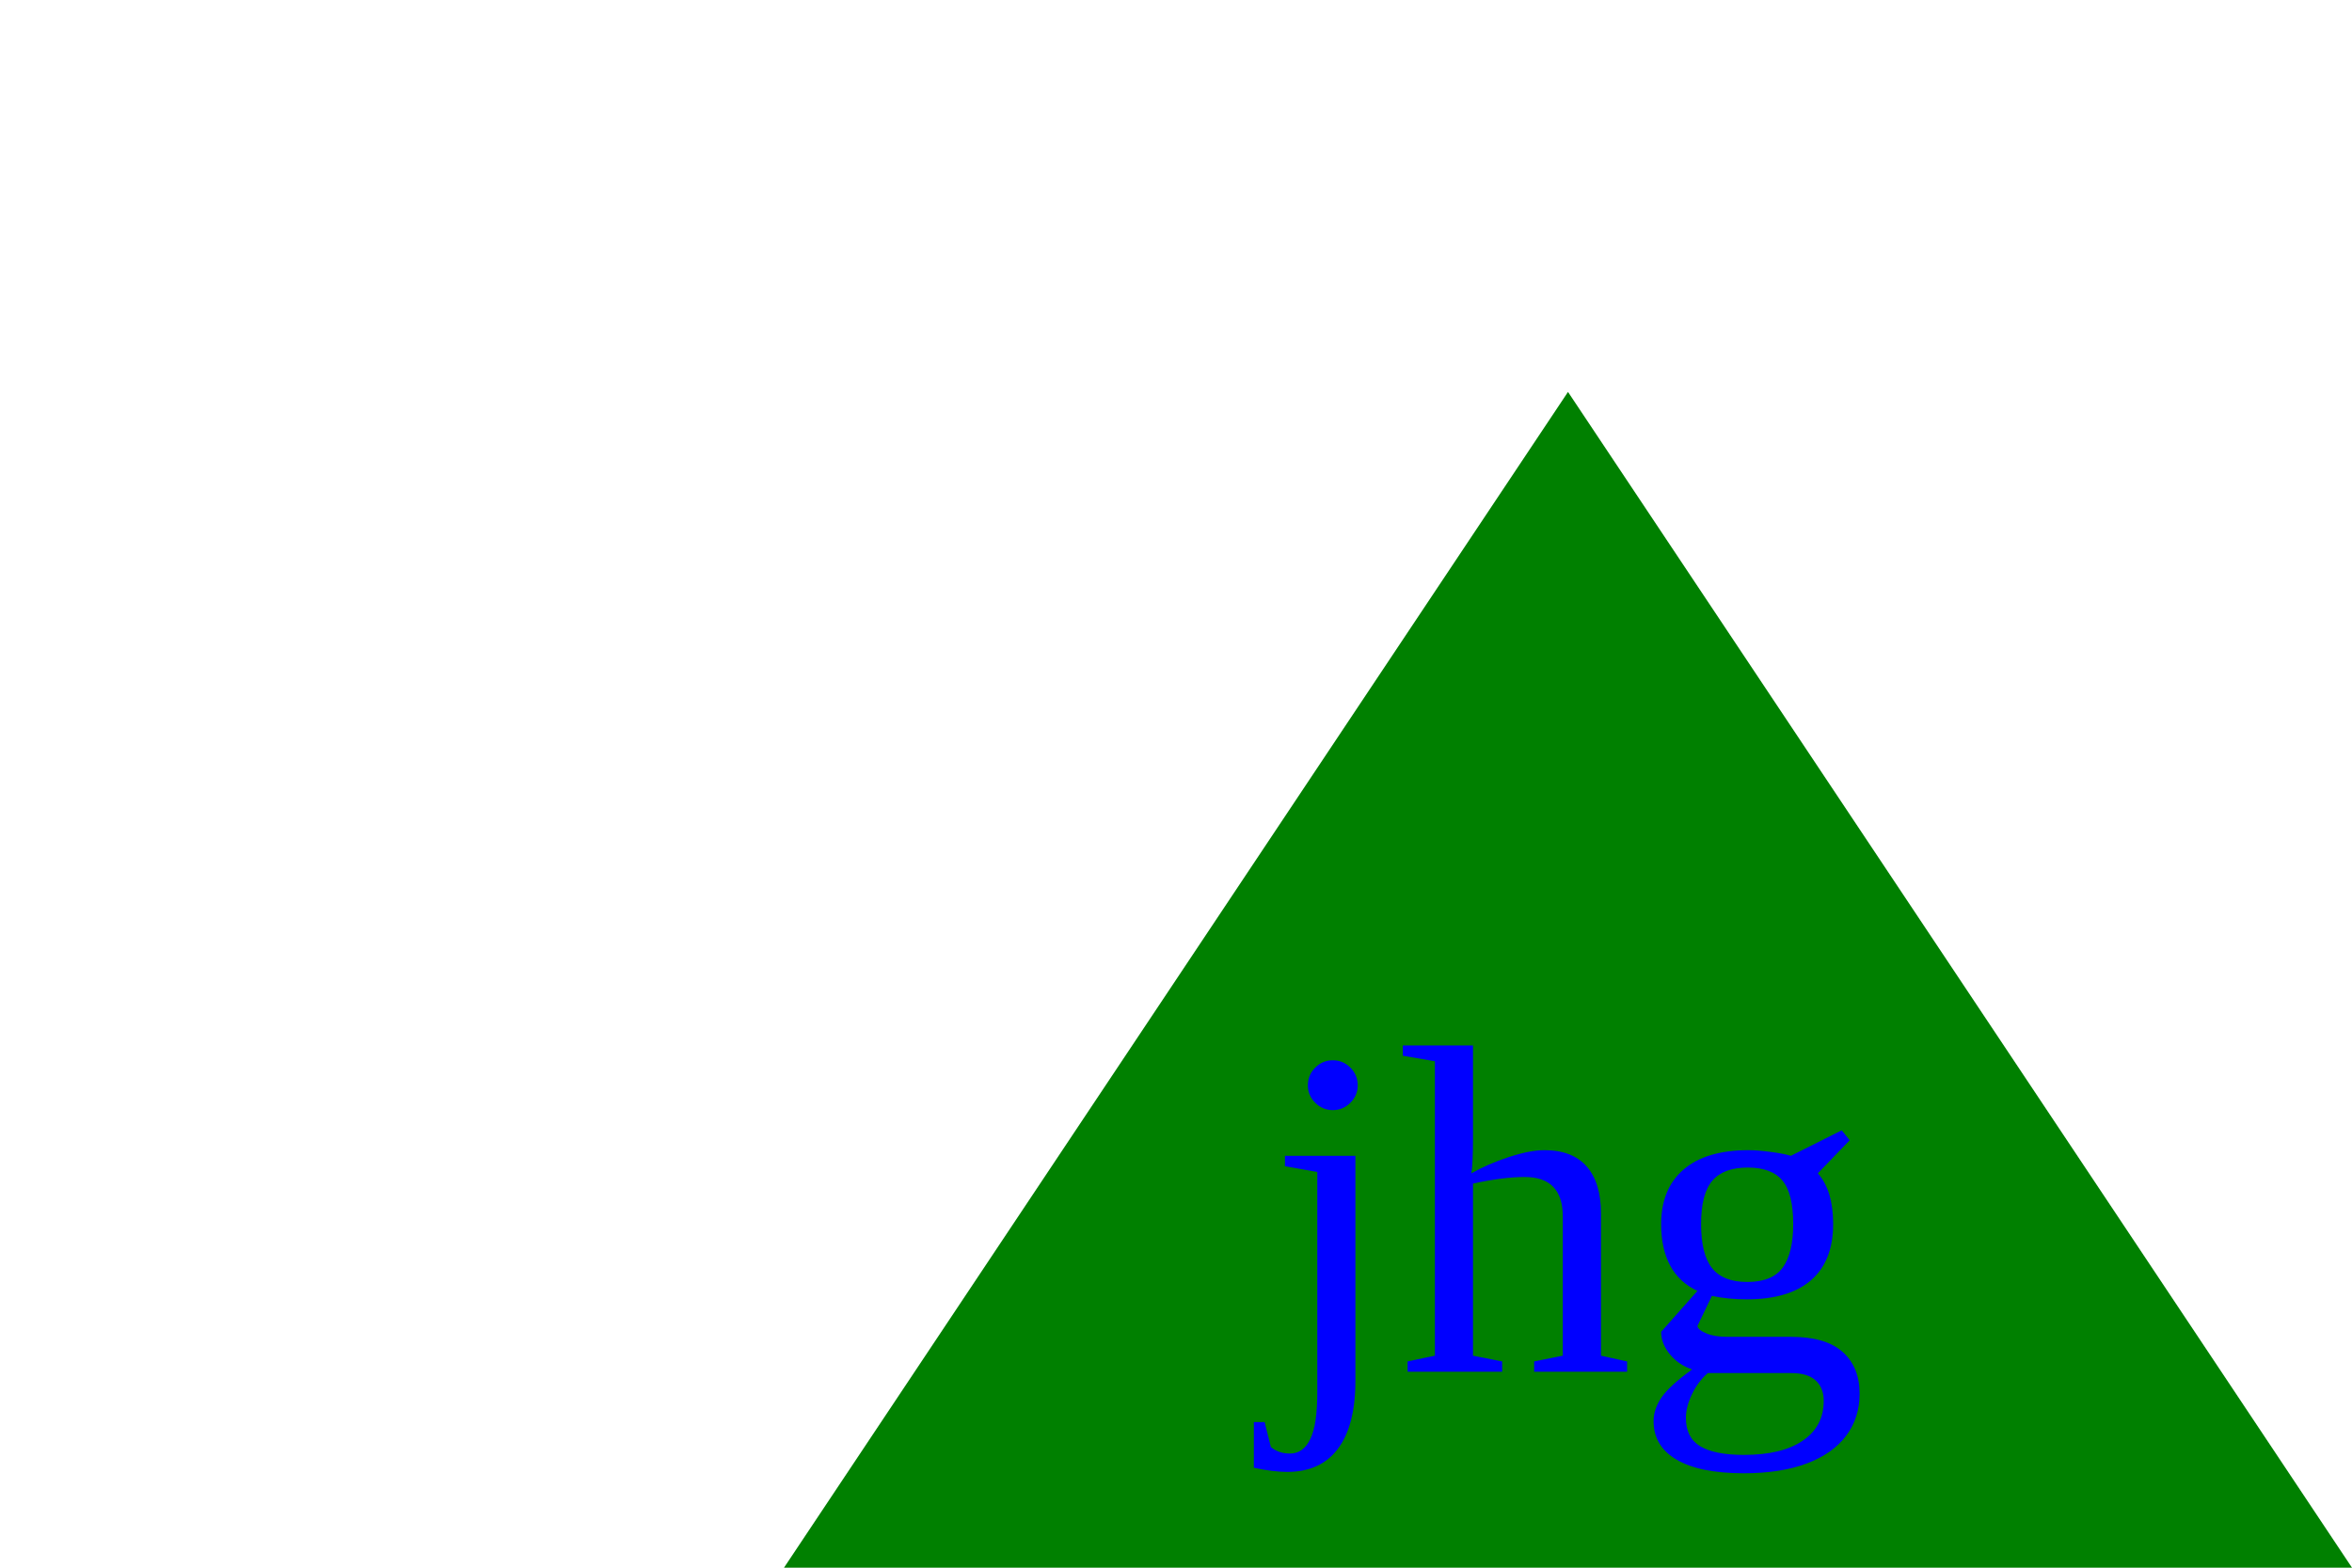
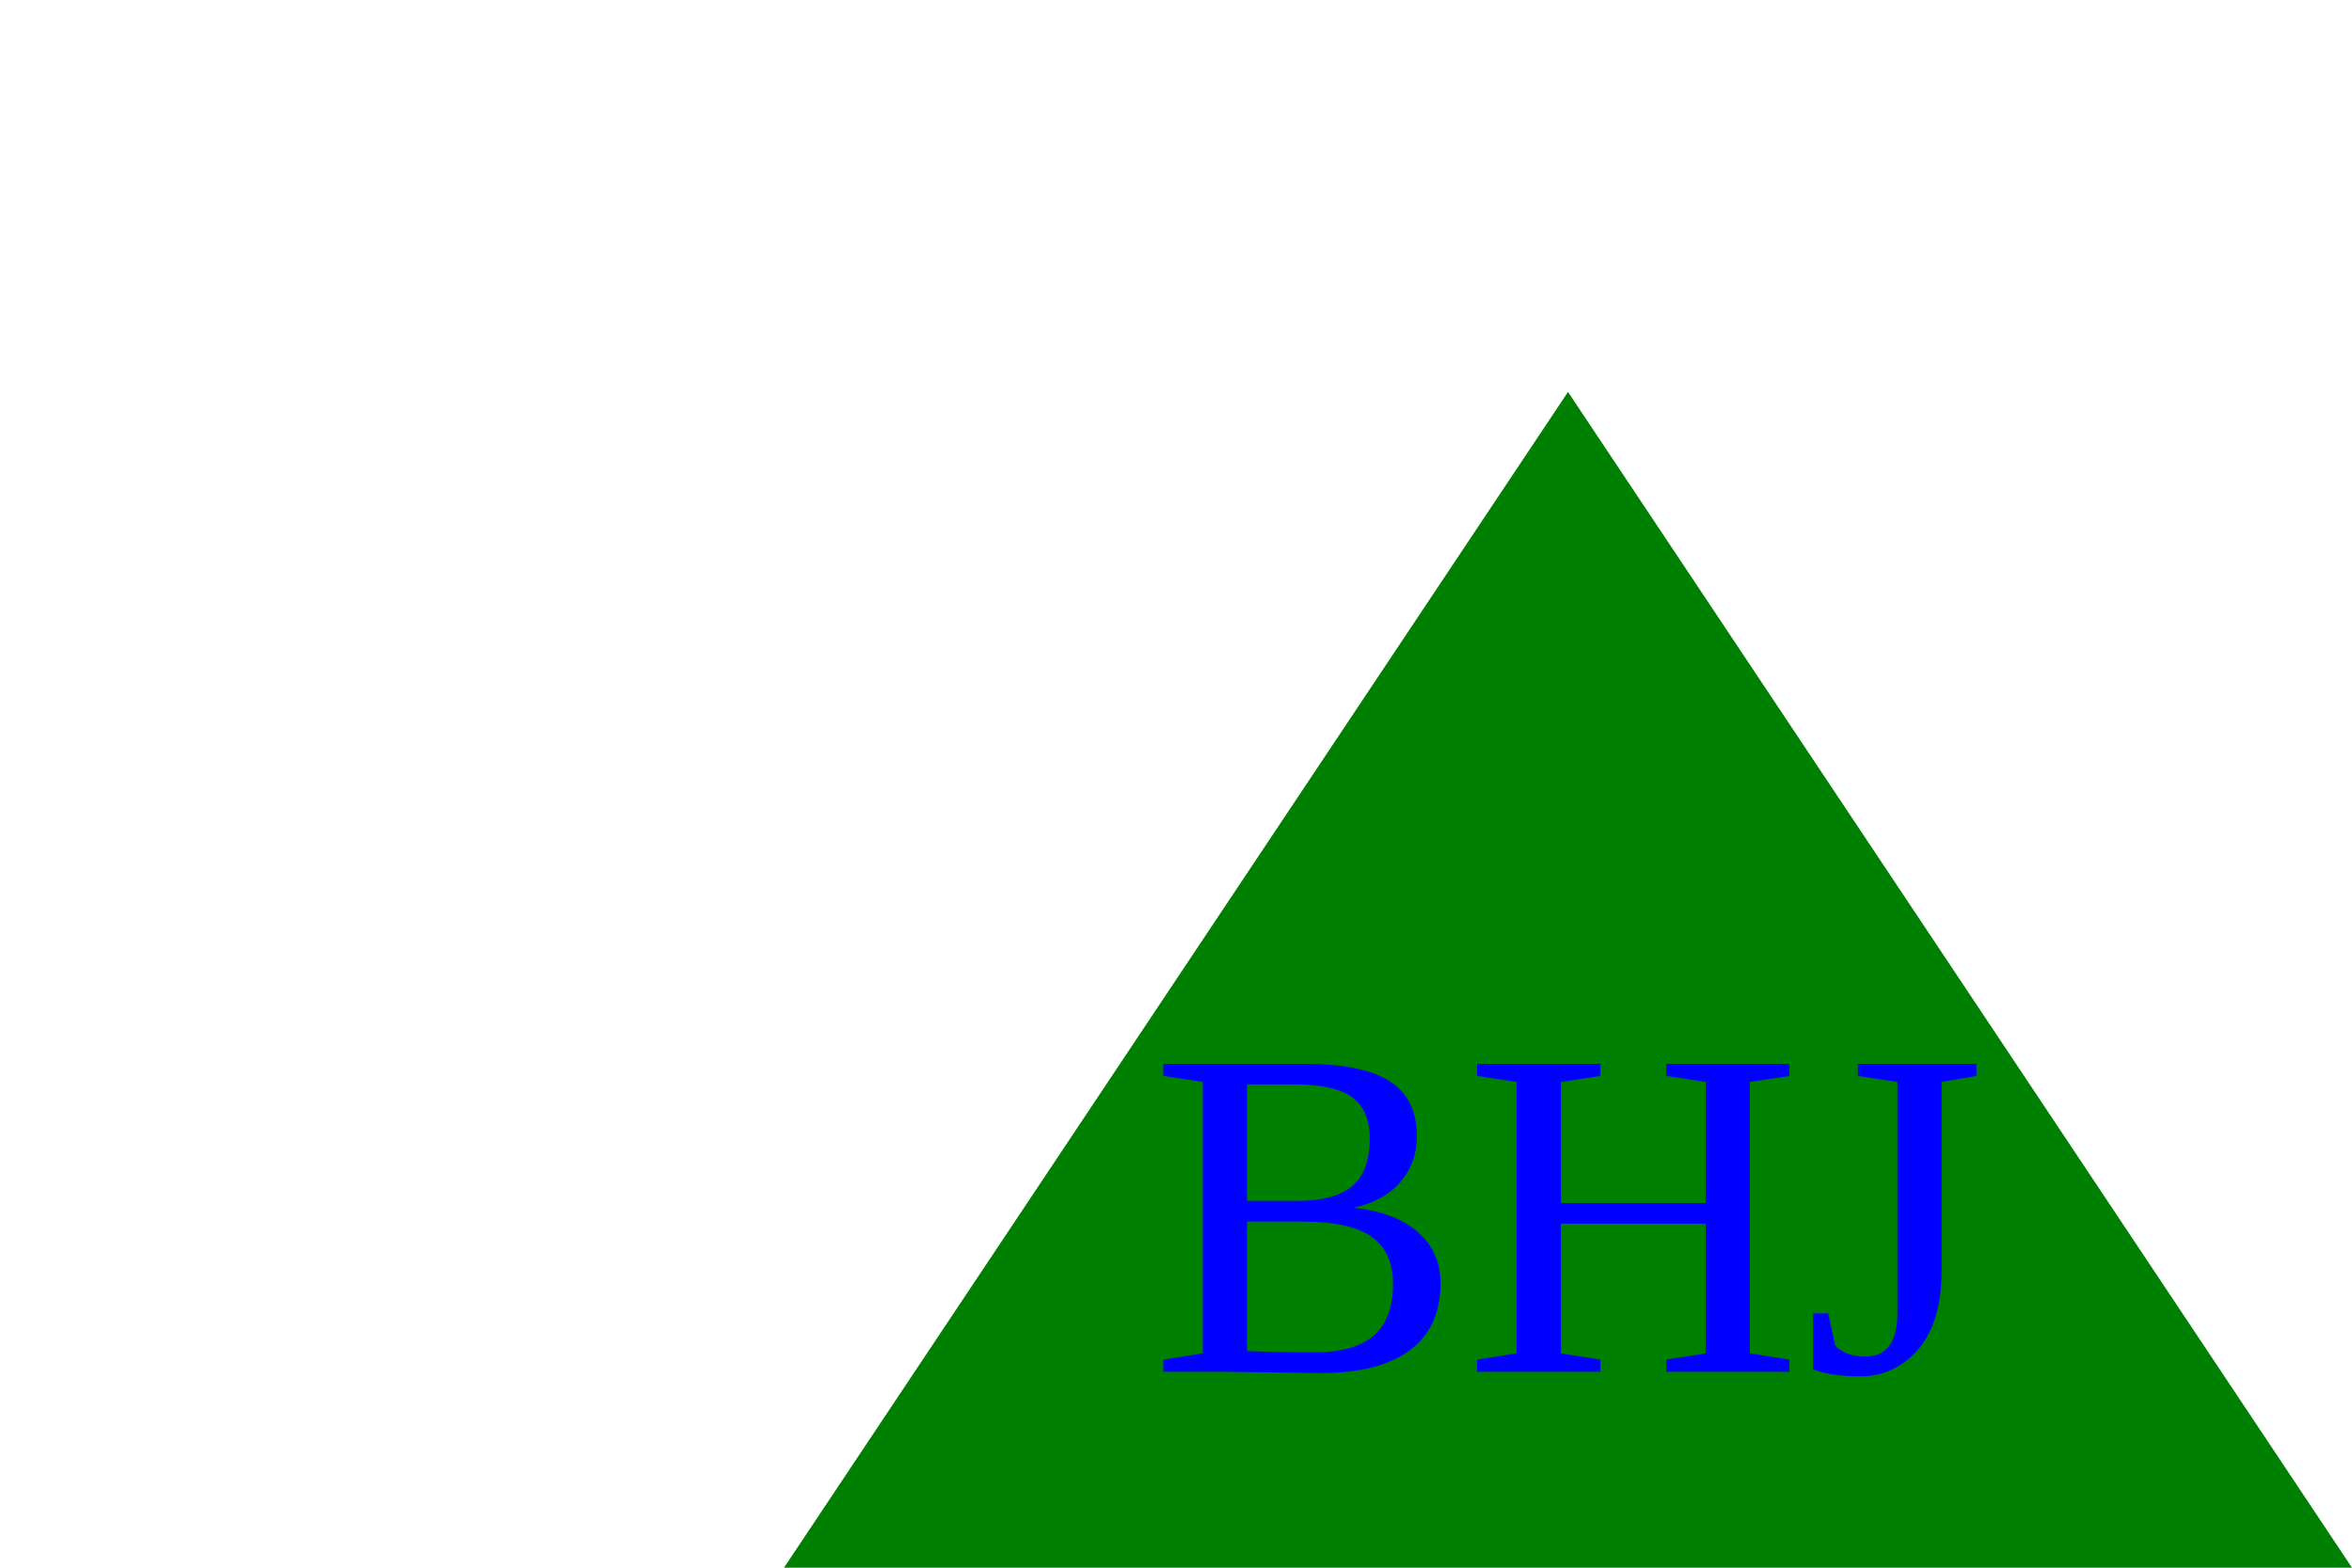
<svg xmlns="http://www.w3.org/2000/svg" version="1.1" width="300" height="200">
  <polygon points="200,50 300,200 100,200" fill="green" />
-   <text x="200" y="175" font-size="60" text-anchor="middle" fill="blue">jhg</text>
+   <text x="200" y="175" font-size="60" text-anchor="middle" fill="blue">BHJ</text>
</svg>
